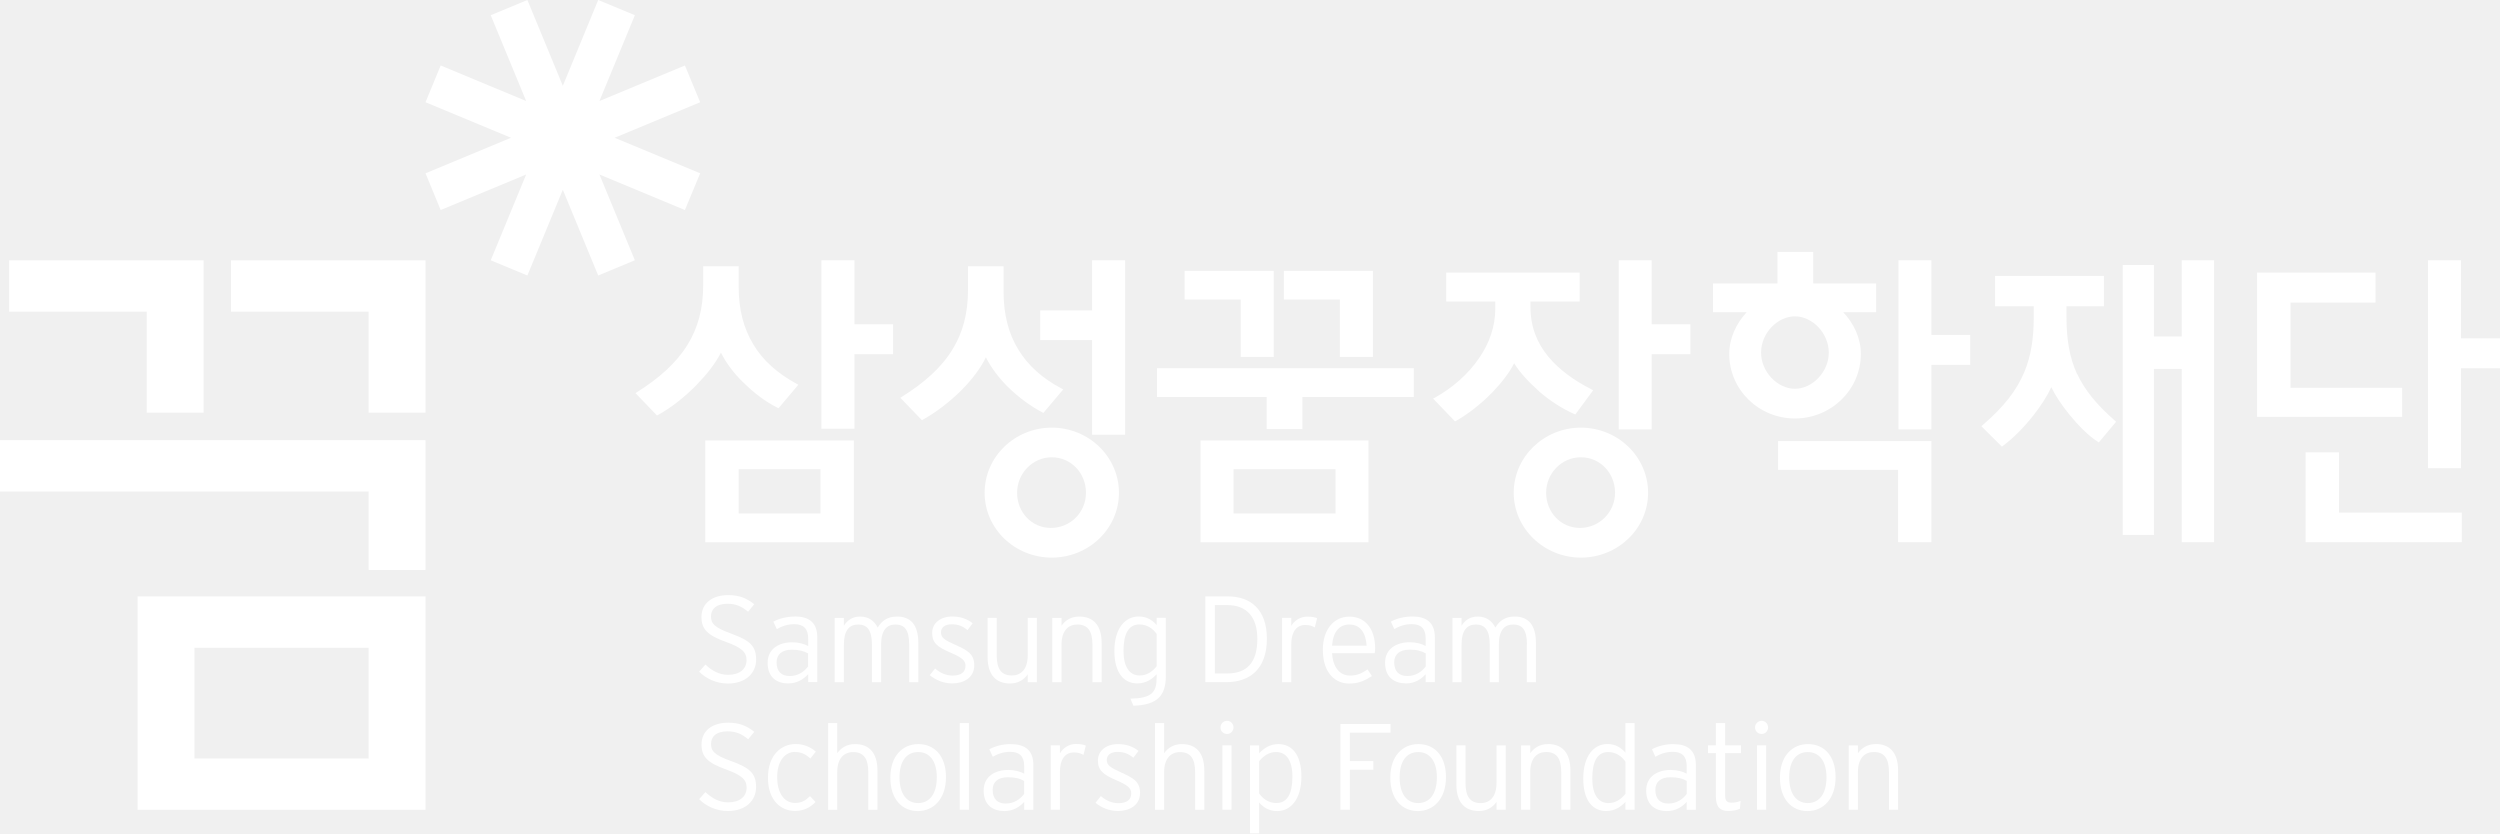
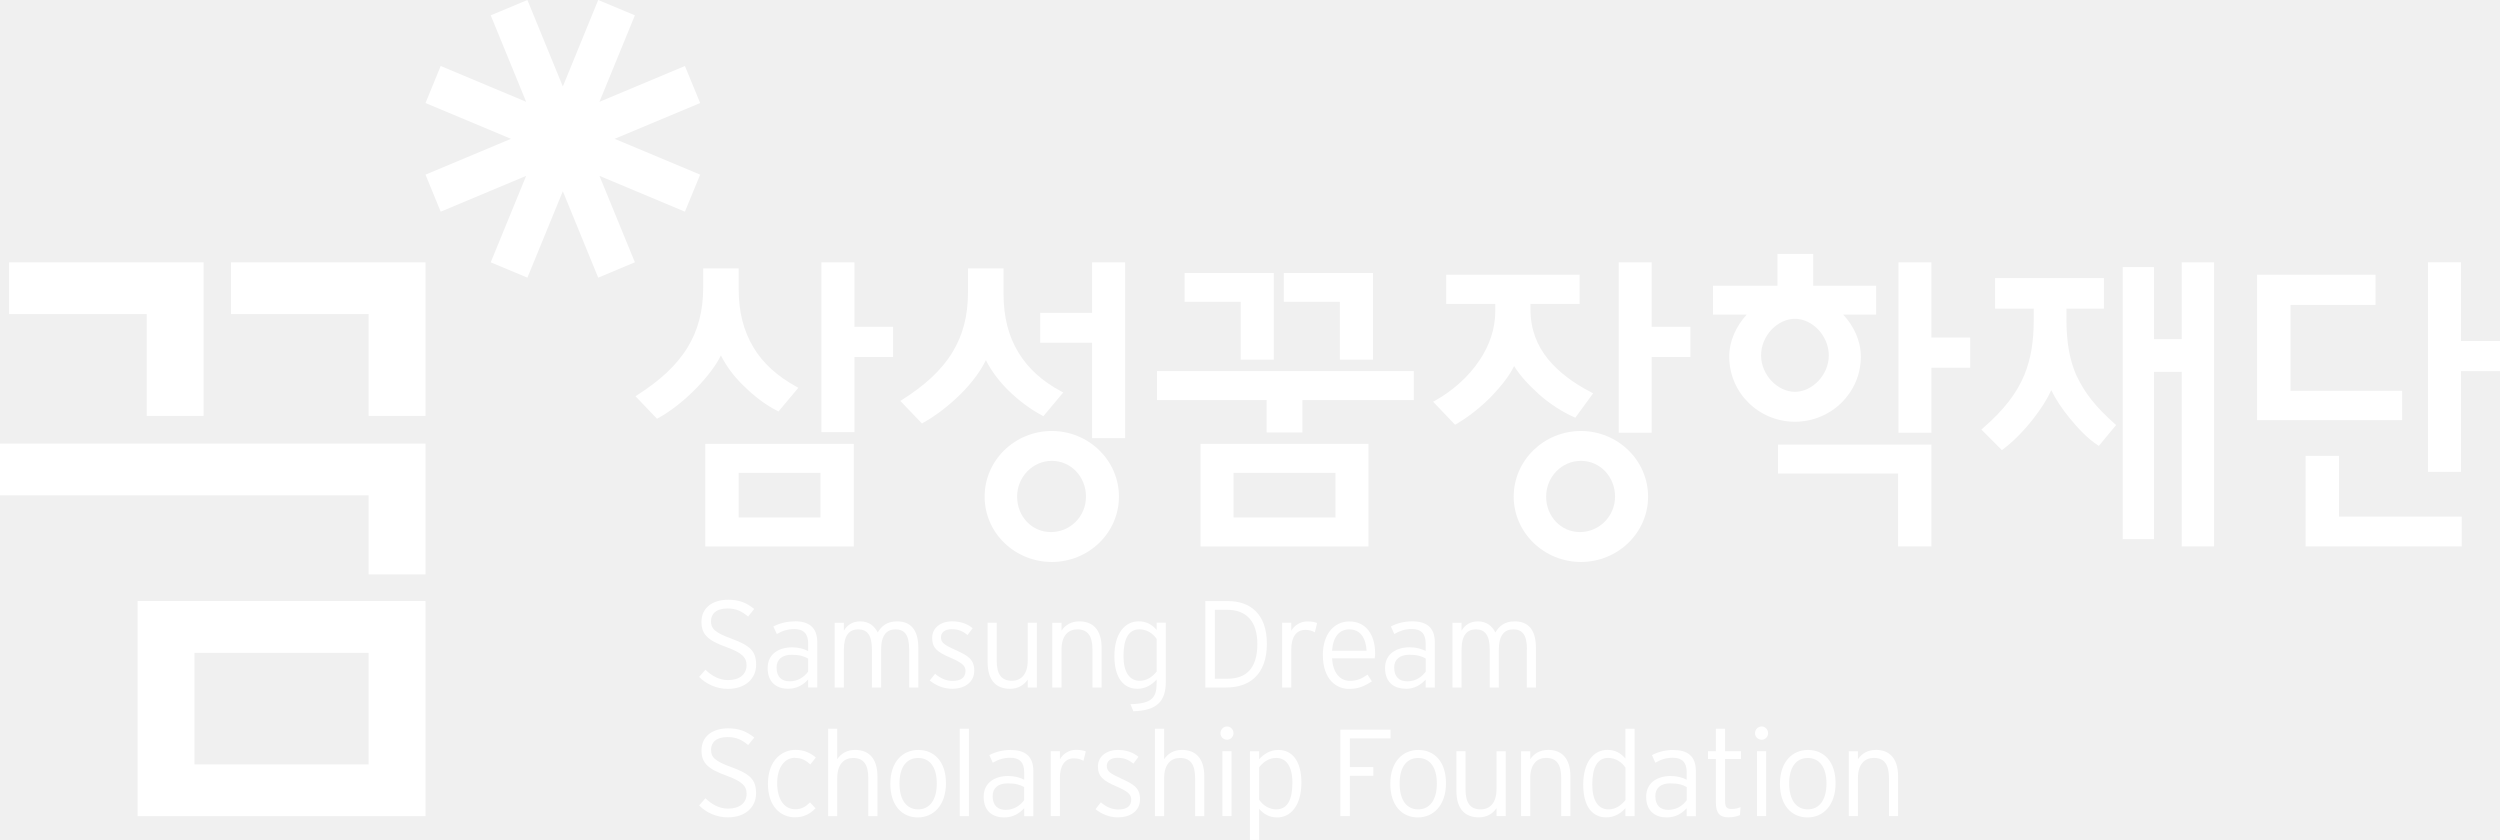
- <svg xmlns="http://www.w3.org/2000/svg" width="93" height="31" viewBox="0 0 93 31" fill="none">
-   <path d="M27.205 23.572C26.57 23.343 26.449 23.191 26.449 22.93C26.449 22.668 26.632 22.46 27.067 22.46C27.386 22.46 27.598 22.565 27.829 22.757L28.057 22.478C27.789 22.263 27.517 22.138 27.089 22.138C26.496 22.138 26.095 22.442 26.095 22.952C26.095 23.413 26.327 23.636 27.013 23.882C27.595 24.093 27.771 24.26 27.771 24.556C27.771 24.893 27.508 25.104 27.087 25.104C26.759 25.104 26.483 24.952 26.242 24.721L26.008 24.985C26.258 25.24 26.643 25.428 27.076 25.428C27.738 25.428 28.128 25.039 28.128 24.54C28.128 24.041 27.912 23.829 27.207 23.574L27.205 23.572Z" fill="white" />
-   <path d="M29.569 22.936C29.259 22.936 28.978 23.012 28.768 23.126L28.898 23.404C29.091 23.29 29.297 23.22 29.546 23.22C29.894 23.22 30.064 23.392 30.064 23.75V24.032C29.923 23.954 29.707 23.893 29.468 23.893C28.998 23.893 28.556 24.122 28.556 24.659C28.556 25.236 28.947 25.424 29.317 25.424C29.66 25.424 29.894 25.262 30.064 25.081V25.374H30.403V23.706C30.403 23.151 30.081 22.932 29.569 22.932V22.936ZM30.061 24.79C29.916 24.989 29.685 25.148 29.377 25.148C29.085 25.148 28.889 24.994 28.889 24.638C28.889 24.339 29.098 24.169 29.448 24.169C29.738 24.169 29.905 24.222 30.061 24.307V24.793V24.79Z" fill="white" />
-   <path d="M33.823 23.977V25.377H34.162V23.921C34.162 23.223 33.859 22.936 33.373 22.936C32.985 22.936 32.791 23.118 32.65 23.346C32.536 23.118 32.334 22.936 31.997 22.936C31.716 22.936 31.515 23.073 31.393 23.279V22.988H31.049V25.379H31.393V23.979C31.393 23.449 31.596 23.232 31.923 23.232C32.251 23.232 32.436 23.431 32.436 23.979V25.379H32.777V23.979C32.777 23.449 32.985 23.232 33.308 23.232C33.651 23.232 33.821 23.431 33.821 23.979L33.823 23.977Z" fill="white" />
-   <path d="M35.529 23.985C35.125 23.802 35.005 23.723 35.005 23.52C35.005 23.345 35.148 23.224 35.4 23.224C35.651 23.224 35.808 23.291 35.993 23.439L36.182 23.186C36.002 23.037 35.747 22.934 35.422 22.934C34.987 22.934 34.677 23.18 34.677 23.542C34.677 23.924 34.876 24.07 35.355 24.276C35.776 24.457 35.917 24.567 35.917 24.763C35.917 24.996 35.763 25.132 35.435 25.132C35.199 25.132 34.976 25.036 34.786 24.868L34.586 25.117C34.813 25.3 35.099 25.423 35.426 25.423C35.839 25.423 36.242 25.22 36.242 24.748C36.242 24.32 35.979 24.188 35.527 23.983L35.529 23.985Z" fill="white" />
-   <path d="M38.231 24.383C38.231 24.907 37.97 25.128 37.642 25.128C37.259 25.128 37.078 24.898 37.078 24.383V22.985H36.739V24.442C36.739 25.128 37.072 25.426 37.573 25.426C37.874 25.426 38.095 25.285 38.231 25.084V25.377H38.572V22.985H38.231V24.383Z" fill="white" />
-   <path d="M40.981 25.377V23.921C40.981 23.232 40.648 22.936 40.144 22.936C39.846 22.936 39.623 23.077 39.489 23.279V22.988H39.145V25.379H39.489V23.979C39.489 23.456 39.745 23.232 40.075 23.232C40.457 23.232 40.639 23.464 40.639 23.979V25.379H40.981V25.377Z" fill="white" />
-   <path d="M42.053 25.994L42.162 26.253C43.047 26.226 43.368 25.88 43.368 25.159V22.983H43.027V23.251C42.86 23.059 42.655 22.934 42.356 22.934C41.857 22.934 41.455 23.37 41.455 24.218C41.455 25.065 41.834 25.423 42.309 25.423C42.633 25.423 42.86 25.262 43.027 25.081V25.204C43.027 25.761 42.847 25.971 42.051 25.991L42.053 25.994ZM42.398 25.128C42.022 25.128 41.794 24.815 41.794 24.213C41.794 23.571 41.988 23.229 42.385 23.229C42.668 23.229 42.898 23.388 43.029 23.587V24.783C42.862 24.994 42.653 25.128 42.398 25.128Z" fill="white" />
-   <path d="M47.128 23.759C47.128 22.665 46.512 22.186 45.678 22.186H44.838V25.376H45.616C46.466 25.376 47.128 24.915 47.128 23.759ZM45.192 22.509H45.652C46.383 22.509 46.773 22.956 46.773 23.77C46.773 24.687 46.345 25.052 45.661 25.052H45.192V22.509Z" fill="white" />
-   <path d="M48.035 23.281V22.985H47.694V25.377H48.035V23.972C48.035 23.516 48.222 23.249 48.555 23.249C48.713 23.249 48.816 23.285 48.911 23.341L48.996 22.997C48.916 22.961 48.802 22.939 48.624 22.939C48.367 22.939 48.142 23.093 48.035 23.283V23.281Z" fill="white" />
-   <path d="M51.034 25.148L50.874 24.902C50.655 25.048 50.492 25.131 50.214 25.131C49.826 25.131 49.583 24.806 49.552 24.299H51.139C51.15 24.242 51.155 24.193 51.155 24.113C51.155 23.431 50.816 22.939 50.194 22.939C49.627 22.939 49.21 23.41 49.21 24.169C49.21 25.11 49.741 25.428 50.178 25.428C50.537 25.428 50.747 25.332 51.034 25.151V25.148ZM50.194 23.232C50.611 23.232 50.811 23.556 50.838 24.019H49.552C49.592 23.484 49.839 23.232 50.194 23.232Z" fill="white" />
-   <path d="M52.292 25.425C52.633 25.425 52.867 25.264 53.034 25.083V25.376H53.376V23.707C53.376 23.153 53.054 22.934 52.542 22.934C52.232 22.934 51.951 23.01 51.741 23.124L51.868 23.401C52.065 23.287 52.267 23.218 52.517 23.218C52.867 23.218 53.034 23.39 53.034 23.748V24.03C52.894 23.951 52.68 23.891 52.441 23.891C51.969 23.891 51.525 24.119 51.525 24.656C51.525 25.233 51.917 25.421 52.29 25.421L52.292 25.425ZM52.423 24.166C52.713 24.166 52.883 24.22 53.037 24.305V24.79C52.892 24.989 52.66 25.148 52.352 25.148C52.062 25.148 51.864 24.994 51.864 24.638C51.864 24.338 52.076 24.168 52.423 24.168V24.166Z" fill="white" />
-   <path d="M56.796 23.977V25.377H57.137V23.921C57.137 23.223 56.834 22.936 56.348 22.936C55.962 22.936 55.766 23.118 55.627 23.346C55.514 23.118 55.311 22.936 54.974 22.936C54.691 22.936 54.493 23.073 54.37 23.279V22.988H54.031V25.379H54.37V23.979C54.37 23.449 54.575 23.232 54.903 23.232C55.231 23.232 55.418 23.431 55.418 23.979V25.379H55.757V23.979C55.757 23.449 55.964 23.232 56.29 23.232C56.633 23.232 56.803 23.431 56.803 23.979L56.796 23.977Z" fill="white" />
-   <path d="M27.205 28.315C26.567 28.087 26.451 27.937 26.451 27.673C26.451 27.409 26.634 27.206 27.069 27.206C27.388 27.206 27.602 27.309 27.832 27.501L28.059 27.224C27.792 27.011 27.517 26.884 27.091 26.884C26.496 26.884 26.097 27.183 26.097 27.698C26.097 28.159 26.329 28.38 27.016 28.626C27.598 28.839 27.774 29.004 27.774 29.302C27.774 29.637 27.511 29.848 27.087 29.848C26.759 29.848 26.483 29.695 26.242 29.465L26.008 29.729C26.258 29.984 26.643 30.17 27.076 30.17C27.738 30.17 28.126 29.783 28.126 29.282C28.126 28.781 27.91 28.57 27.207 28.315H27.205Z" fill="white" />
-   <path d="M29.573 27.975C29.814 27.975 29.972 28.06 30.144 28.217L30.349 27.962C30.162 27.796 29.914 27.678 29.596 27.678C29.096 27.678 28.568 28.051 28.568 28.935C28.568 29.769 29.047 30.167 29.571 30.167C29.905 30.167 30.137 30.04 30.338 29.834L30.133 29.617C29.97 29.776 29.816 29.87 29.584 29.87C29.163 29.87 28.911 29.492 28.911 28.904C28.911 28.315 29.199 27.971 29.571 27.971L29.573 27.975Z" fill="white" />
-   <path d="M31.805 27.68C31.506 27.68 31.281 27.821 31.145 28.022V26.899H30.806V30.125H31.145V28.725C31.145 28.201 31.406 27.978 31.736 27.978C32.12 27.978 32.3 28.208 32.3 28.725V30.125H32.641V28.664C32.641 27.978 32.309 27.68 31.805 27.68Z" fill="white" />
-   <path d="M34.162 27.68C33.582 27.68 33.121 28.116 33.121 28.928C33.121 29.74 33.564 30.172 34.144 30.172C34.724 30.172 35.19 29.722 35.19 28.91C35.19 28.098 34.742 27.68 34.162 27.68ZM34.155 29.874C33.74 29.874 33.462 29.547 33.462 28.919C33.462 28.29 33.74 27.977 34.155 27.977C34.57 27.977 34.849 28.29 34.849 28.919C34.849 29.547 34.568 29.874 34.155 29.874Z" fill="white" />
-   <path d="M36.044 26.898H35.703V30.123H36.044V26.898Z" fill="white" />
-   <path d="M37.602 27.68C37.292 27.68 37.011 27.758 36.804 27.872L36.931 28.152C37.127 28.038 37.333 27.968 37.582 27.968C37.93 27.968 38.1 28.143 38.1 28.496V28.78C37.959 28.702 37.745 28.642 37.507 28.642C37.034 28.642 36.592 28.87 36.592 29.409C36.592 29.986 36.983 30.172 37.355 30.172C37.696 30.172 37.93 30.013 38.1 29.831V30.125H38.441V28.458C38.441 27.899 38.117 27.682 37.605 27.682L37.602 27.68ZM38.097 29.534C37.955 29.731 37.718 29.892 37.413 29.892C37.123 29.892 36.927 29.738 36.927 29.382C36.927 29.08 37.136 28.914 37.486 28.914C37.776 28.914 37.944 28.964 38.097 29.051V29.534Z" fill="white" />
-   <path d="M39.429 28.027V27.727H39.087V30.121H39.429V28.716C39.429 28.262 39.611 27.991 39.946 27.991C40.106 27.991 40.209 28.027 40.305 28.083L40.392 27.736C40.309 27.7 40.198 27.676 40.019 27.676C39.765 27.676 39.536 27.83 39.431 28.025L39.429 28.027Z" fill="white" />
-   <path d="M41.698 28.731C41.295 28.548 41.172 28.465 41.172 28.266C41.172 28.093 41.317 27.971 41.567 27.971C41.816 27.971 41.977 28.04 42.162 28.185L42.352 27.935C42.169 27.785 41.917 27.68 41.589 27.68C41.157 27.68 40.842 27.926 40.842 28.29C40.842 28.655 41.043 28.818 41.52 29.022C41.941 29.203 42.082 29.315 42.082 29.509C42.082 29.744 41.928 29.878 41.602 29.878C41.364 29.878 41.143 29.782 40.951 29.614L40.753 29.865C40.98 30.049 41.266 30.169 41.593 30.169C42.006 30.169 42.41 29.963 42.41 29.496C42.41 29.067 42.147 28.937 41.696 28.731H41.698Z" fill="white" />
-   <path d="M43.966 27.68C43.663 27.68 43.442 27.821 43.306 28.022V26.899H42.965V30.125H43.306V28.725C43.306 28.201 43.565 27.978 43.897 27.978C44.278 27.978 44.459 28.208 44.459 28.725V30.125H44.8V28.664C44.8 27.978 44.47 27.68 43.966 27.68Z" fill="white" />
-   <path d="M45.812 27.727H45.473V30.121H45.812V27.727Z" fill="white" />
-   <path d="M45.65 26.814C45.511 26.814 45.402 26.924 45.402 27.063C45.402 27.201 45.511 27.304 45.65 27.304C45.777 27.304 45.886 27.192 45.886 27.063C45.886 26.924 45.777 26.814 45.65 26.814Z" fill="white" />
-   <path d="M47.558 27.68C47.237 27.68 47.01 27.841 46.84 28.022V27.729H46.499V31.001H46.84V29.854C47.007 30.044 47.212 30.172 47.514 30.172C48.011 30.172 48.412 29.733 48.412 28.888C48.412 28.042 48.033 27.68 47.558 27.68ZM47.485 29.874C47.204 29.874 46.972 29.715 46.84 29.514V28.319C47.007 28.111 47.217 27.975 47.471 27.975C47.85 27.975 48.078 28.288 48.078 28.89C48.078 29.532 47.882 29.872 47.487 29.872L47.485 29.874Z" fill="white" />
-   <path d="M50.216 27.255H51.728V26.933H49.862V30.122H50.216V28.635H51.088V28.313H50.216V27.255Z" fill="white" />
-   <path d="M52.763 27.68C52.183 27.68 51.719 28.116 51.719 28.928C51.719 29.74 52.165 30.172 52.745 30.172C53.324 30.172 53.79 29.722 53.79 28.91C53.79 28.098 53.347 27.68 52.763 27.68ZM52.756 29.874C52.341 29.874 52.067 29.547 52.067 28.919C52.067 28.29 52.343 27.977 52.756 27.977C53.168 27.977 53.452 28.29 53.452 28.919C53.452 29.547 53.171 29.874 52.756 29.874Z" fill="white" />
-   <path d="M55.67 29.128C55.67 29.651 55.413 29.875 55.081 29.875C54.7 29.875 54.517 29.645 54.517 29.128V27.727H54.178V29.186C54.178 29.873 54.511 30.17 55.014 30.17C55.311 30.17 55.534 30.032 55.67 29.83V30.123H56.013V27.73H55.67V29.13V29.128Z" fill="white" />
-   <path d="M57.583 27.68C57.284 27.68 57.061 27.821 56.925 28.022V27.729H56.584V30.123H56.925V28.722C56.925 28.199 57.184 27.975 57.516 27.975C57.898 27.975 58.078 28.206 58.078 28.722V30.123H58.419V28.662C58.419 27.975 58.087 27.678 57.583 27.678V27.68Z" fill="white" />
-   <path d="M60.468 28C60.299 27.808 60.096 27.678 59.795 27.678C59.296 27.678 58.897 28.114 58.897 28.964C58.897 29.814 59.273 30.17 59.751 30.17C60.074 30.17 60.299 30.011 60.466 29.83V30.123H60.807V26.898H60.466V28H60.468ZM60.468 29.53C60.299 29.738 60.092 29.875 59.837 29.875C59.461 29.875 59.233 29.561 59.233 28.96C59.233 28.316 59.427 27.976 59.824 27.976C60.105 27.976 60.335 28.134 60.468 28.336V29.528V29.53Z" fill="white" />
-   <path d="M62.252 27.68C61.945 27.68 61.664 27.758 61.454 27.872L61.579 28.152C61.775 28.038 61.98 27.968 62.23 27.968C62.578 27.968 62.745 28.143 62.745 28.496V28.78C62.605 28.702 62.391 28.642 62.15 28.642C61.679 28.642 61.238 28.87 61.238 29.409C61.238 29.986 61.63 30.172 62.003 30.172C62.344 30.172 62.578 30.013 62.745 29.831V30.125H63.086V28.458C63.086 27.899 62.765 27.682 62.25 27.682L62.252 27.68ZM62.747 29.534C62.602 29.731 62.373 29.892 62.061 29.892C61.773 29.892 61.579 29.738 61.579 29.382C61.579 29.08 61.786 28.914 62.136 28.914C62.426 28.914 62.596 28.964 62.747 29.051V29.534Z" fill="white" />
-   <path d="M64.174 26.898H63.831V27.727H63.537V28.016H63.831V29.629C63.831 30.024 63.992 30.168 64.288 30.168C64.466 30.168 64.594 30.141 64.725 30.087L64.75 29.792C64.64 29.837 64.551 29.859 64.413 29.859C64.232 29.859 64.174 29.785 64.174 29.573V28.016H64.765V27.727H64.174V26.898Z" fill="white" />
-   <path d="M65.539 26.814C65.398 26.814 65.287 26.924 65.287 27.063C65.287 27.201 65.398 27.304 65.539 27.304C65.666 27.304 65.773 27.192 65.773 27.063C65.773 26.924 65.663 26.814 65.539 26.814Z" fill="white" />
-   <path d="M65.701 27.727H65.36V30.121H65.701V27.727Z" fill="white" />
-   <path d="M67.258 27.68C66.678 27.68 66.214 28.116 66.214 28.928C66.214 29.74 66.658 30.172 67.24 30.172C67.822 30.172 68.284 29.722 68.284 28.91C68.284 28.098 67.838 27.68 67.258 27.68ZM67.249 29.874C66.837 29.874 66.558 29.547 66.558 28.919C66.558 28.29 66.837 27.977 67.249 27.977C67.662 27.977 67.945 28.29 67.945 28.919C67.945 29.547 67.664 29.874 67.249 29.874Z" fill="white" />
-   <path d="M69.775 27.68C69.476 27.68 69.253 27.821 69.115 28.022V27.729H68.774V30.123H69.115V28.722C69.115 28.199 69.374 27.975 69.706 27.975C70.087 27.975 70.27 28.206 70.27 28.722V30.123H70.609V28.662C70.609 27.975 70.277 27.678 69.775 27.678V27.68Z" fill="white" />
-   <path d="M39.125 15.908C37.756 15.91 36.628 16.984 36.628 18.331C36.628 19.677 37.756 20.74 39.125 20.744C40.508 20.74 41.625 19.664 41.625 18.331C41.625 16.997 40.508 15.91 39.125 15.908ZM39.092 19.639C38.376 19.639 37.836 19.053 37.836 18.331C37.836 17.608 38.414 17.011 39.127 17.011C39.841 17.011 40.398 17.597 40.398 18.331C40.398 19.064 39.814 19.639 39.094 19.639H39.092Z" fill="white" />
-   <path d="M27.667 14.241C28.048 14.619 28.485 14.95 28.915 15.163L28.96 15.187L29.698 14.313L29.627 14.273C28.926 13.892 28.378 13.411 28.019 12.805C27.662 12.208 27.479 11.514 27.479 10.685V9.906H26.159V10.602C26.159 11.501 25.956 12.208 25.575 12.828C25.149 13.514 24.518 14.067 23.711 14.579L23.64 14.624L24.44 15.456L24.485 15.431C24.962 15.172 25.468 14.771 25.907 14.324C26.289 13.932 26.619 13.514 26.819 13.118C27.013 13.508 27.31 13.903 27.667 14.243V14.241Z" fill="white" />
-   <path d="M26.237 20.172H31.763V16.385H26.237V20.172ZM27.479 17.454H30.521V19.102H27.479V17.454Z" fill="white" />
-   <path d="M44.659 20.172H50.907V16.385H44.659V20.172ZM45.888 17.454H49.681V19.102H45.888V17.454Z" fill="white" />
-   <path d="M31.785 9.683H30.556V15.95H31.785V13.177H33.223V12.063H31.785V9.683Z" fill="white" />
-   <path d="M57.257 14.562C57.661 14.913 58.123 15.208 58.557 15.398L58.602 15.418L59.266 14.517L59.195 14.481C58.562 14.157 57.998 13.754 57.592 13.262C57.179 12.761 56.934 12.157 56.934 11.43V11.218H58.763V10.14H53.799V11.218H55.625V11.477C55.625 12.139 55.407 12.757 55.043 13.291C54.617 13.933 53.995 14.45 53.391 14.786L53.311 14.828L54.127 15.676L54.172 15.653C54.611 15.403 55.097 15.025 55.511 14.6C55.844 14.251 56.143 13.882 56.325 13.513C56.546 13.871 56.885 14.229 57.26 14.562H57.257Z" fill="white" />
-   <path d="M66.143 17.478H70.609V20.169H71.849V16.409H66.143V17.478Z" fill="white" />
-   <path d="M69.224 13.168C69.224 12.575 68.959 12.029 68.567 11.613H69.793V10.546H67.452V9.372H66.121V10.546H63.724V11.613H64.977C64.593 12.029 64.328 12.571 64.328 13.168C64.328 14.49 65.414 15.564 66.772 15.568C68.13 15.564 69.222 14.49 69.224 13.168ZM65.512 13.119C65.512 12.387 66.127 11.768 66.772 11.768C67.416 11.768 68.029 12.389 68.031 13.119C68.031 13.839 67.416 14.461 66.772 14.463C66.125 14.461 65.514 13.839 65.512 13.119Z" fill="white" />
-   <path d="M71.849 9.683H70.623V15.973H71.849V13.572H73.292V12.459H71.849V9.683Z" fill="white" />
-   <path d="M61.443 9.683H60.216V15.973H61.443V13.177H62.883V12.063H61.443V9.683Z" fill="white" />
-   <path d="M40.626 11.548H38.695V12.651H40.626V16.172H41.854V9.683H40.626V11.548Z" fill="white" />
-   <path d="M37.506 14.405C37.89 14.78 38.338 15.111 38.766 15.335L38.813 15.362L39.551 14.487L39.48 14.447C38.78 14.078 38.242 13.599 37.881 13.002C37.515 12.409 37.333 11.689 37.333 10.859V9.906H36.01V10.779C36.01 11.678 35.81 12.382 35.437 12.991C35.014 13.689 34.369 14.246 33.562 14.753L33.493 14.798L34.298 15.633L34.338 15.606C34.813 15.344 35.308 14.966 35.747 14.534C36.144 14.138 36.474 13.707 36.675 13.293C36.864 13.671 37.154 14.056 37.506 14.407V14.405Z" fill="white" />
-   <path d="M58.809 15.908C57.44 15.91 56.312 16.984 56.31 18.331C56.312 19.664 57.438 20.74 58.809 20.744C60.19 20.74 61.309 19.664 61.309 18.331C61.309 16.997 60.19 15.91 58.809 15.908ZM58.774 19.639C58.06 19.639 57.516 19.053 57.516 18.331C57.516 17.608 58.091 17.011 58.809 17.011C59.527 17.011 60.078 17.597 60.08 18.331C60.08 19.051 59.494 19.639 58.774 19.639Z" fill="white" />
-   <path d="M46.155 13.278H47.384V10.077H44.068V11.142H46.155V13.278Z" fill="white" />
-   <path d="M49.844 13.278H51.074V10.077H47.759V11.142H49.844V13.278Z" fill="white" />
-   <path d="M81.16 12.517H80.127V9.857H78.966V19.9H80.127V13.725H81.16V20.169H82.364V9.683H81.16V12.517Z" fill="white" />
-   <path d="M77.263 13.906C76.986 13.3 76.873 12.622 76.873 11.79V11.394H78.266V10.265H74.217V11.394H75.655V11.812C75.655 12.6 75.552 13.244 75.305 13.841C75.017 14.528 74.534 15.145 73.762 15.807L73.709 15.857L74.471 16.615L74.518 16.579C74.901 16.295 75.303 15.883 75.637 15.459C75.92 15.101 76.159 14.729 76.308 14.403C76.462 14.72 76.703 15.085 76.984 15.425C77.309 15.823 77.677 16.201 78.03 16.427L78.076 16.458L78.719 15.689L78.667 15.642C77.976 15.038 77.548 14.499 77.267 13.904L77.263 13.906Z" fill="white" />
-   <path d="M43.041 14.768H47.119V15.962H48.45V14.768H52.593V13.696H43.041V14.768Z" fill="white" />
-   <path d="M89.359 14.425H85.207V11.256H88.369V10.14H83.963V15.508H89.359V14.425Z" fill="white" />
-   <path d="M87.011 16.827H85.769V20.169H91.578V19.068H87.011V16.827Z" fill="white" />
-   <path d="M91.549 12.586V9.681H90.322V17.418H91.549V13.7H93V12.586H91.549Z" fill="white" />
-   <path d="M26.046 6.447L22.864 5.125L26.046 3.803L25.479 2.436L22.299 3.758L23.617 0.566L22.253 0L20.937 3.192L19.619 0L18.255 0.566L19.573 3.758L16.393 2.436L15.829 3.803L19.009 5.125L15.829 6.447L16.393 7.813L19.573 6.491L18.255 9.683L19.619 10.249L20.937 7.059L22.253 10.249L23.617 9.681L22.299 6.491L25.479 7.813L26.046 6.447Z" fill="white" />
-   <path d="M5.458 15.352H7.574V9.684H0.339V11.594H5.458V15.352Z" fill="white" />
-   <path d="M13.713 15.352H15.829V9.684H8.594V11.594H13.713V15.352Z" fill="white" />
-   <path d="M0 18.284H13.713V21.203H15.829V16.374H0V18.284Z" fill="white" />
-   <path d="M5.119 30.124H15.829V22.186H5.119V30.124ZM7.233 24.098H13.713V28.216H7.233V24.098Z" fill="white" />
+ <svg xmlns="http://www.w3.org/2000/svg" width="128" height="43" viewBox="0 0 128 43" fill="none">
+   <g clip-path="url(#clip0_60_2)">
+     <path d="M37.443 32.696C36.569 32.379 36.403 32.168 36.403 31.805C36.403 31.442 36.655 31.154 37.253 31.154C37.692 31.154 37.983 31.3 38.303 31.567L38.616 31.179C38.247 30.881 37.873 30.707 37.284 30.707C36.468 30.707 35.915 31.129 35.915 31.836C35.915 32.476 36.234 32.786 37.179 33.127C37.98 33.419 38.223 33.651 38.223 34.061C38.223 34.529 37.861 34.821 37.281 34.821C36.83 34.821 36.449 34.61 36.118 34.291L35.795 34.657C36.139 35.01 36.67 35.271 37.265 35.271C38.177 35.271 38.714 34.731 38.714 34.039C38.714 33.347 38.416 33.053 37.447 32.699L37.443 32.696Z" fill="white" />
+     <path d="M40.697 31.815C40.27 31.815 39.883 31.92 39.595 32.078L39.773 32.463C40.04 32.305 40.322 32.209 40.666 32.209C41.145 32.209 41.378 32.448 41.378 32.944V33.335C41.184 33.227 40.887 33.143 40.558 33.143C39.911 33.143 39.303 33.459 39.303 34.204C39.303 35.004 39.84 35.265 40.35 35.265C40.822 35.265 41.145 35.042 41.378 34.79V35.197H41.844V32.882C41.844 32.113 41.402 31.809 40.697 31.809V31.815ZM41.375 34.387C41.175 34.663 40.856 34.883 40.433 34.883C40.031 34.883 39.761 34.669 39.761 34.176C39.761 33.76 40.049 33.524 40.531 33.524C40.93 33.524 41.16 33.599 41.375 33.717V34.39V34.387Z" fill="white" />
+     <path d="M46.552 33.257V35.2H47.019V33.18C47.019 32.212 46.601 31.814 45.932 31.814C45.398 31.814 45.131 32.066 44.938 32.382C44.781 32.066 44.502 31.814 44.039 31.814C43.652 31.814 43.376 32.004 43.207 32.289V31.886H42.734V35.203H43.207V33.26C43.207 32.525 43.486 32.224 43.937 32.224C44.389 32.224 44.643 32.5 44.643 33.26V35.203H45.113V33.26C45.113 32.525 45.398 32.224 45.843 32.224C46.316 32.224 46.549 32.5 46.549 33.26L46.552 33.257Z" fill="white" />
+     <path d="M48.9 33.271C48.344 33.016 48.178 32.908 48.178 32.625C48.178 32.383 48.375 32.216 48.722 32.216C49.069 32.216 49.283 32.309 49.538 32.514L49.799 32.163C49.55 31.955 49.2 31.812 48.752 31.812C48.154 31.812 47.727 32.154 47.727 32.656C47.727 33.187 48.001 33.389 48.66 33.674C49.24 33.925 49.434 34.078 49.434 34.35C49.434 34.673 49.222 34.862 48.771 34.862C48.446 34.862 48.139 34.729 47.878 34.496L47.602 34.841C47.915 35.095 48.307 35.266 48.758 35.266C49.326 35.266 49.882 34.983 49.882 34.329C49.882 33.736 49.52 33.553 48.897 33.268L48.9 33.271Z" fill="white" />
+     <path d="M52.619 33.822C52.619 34.548 52.26 34.855 51.809 34.855C51.281 34.855 51.032 34.536 51.032 33.822V31.883H50.566V33.903C50.566 34.855 51.023 35.268 51.714 35.268C52.128 35.268 52.432 35.072 52.619 34.793V35.2H53.089V31.883H52.619V33.822Z" fill="white" />
+     <path d="M56.403 35.2V33.18C56.403 32.224 55.946 31.814 55.252 31.814C54.841 31.814 54.534 32.01 54.35 32.289V31.886H53.877V35.203H54.35V33.26C54.35 32.534 54.703 32.224 55.157 32.224C55.682 32.224 55.934 32.547 55.934 33.26V35.203H56.403V35.2Z" fill="white" />
+     <path d="M57.879 36.057L58.029 36.417C59.248 36.38 59.69 35.899 59.69 34.9V31.881H59.22V32.253C58.99 31.986 58.708 31.812 58.297 31.812C57.609 31.812 57.057 32.417 57.057 33.593C57.057 34.769 57.578 35.266 58.232 35.266C58.677 35.266 58.99 35.042 59.22 34.791V34.962C59.22 35.734 58.972 36.026 57.876 36.054L57.879 36.057ZM58.355 34.856C57.836 34.856 57.523 34.422 57.523 33.587C57.523 32.697 57.79 32.222 58.336 32.222C58.726 32.222 59.042 32.442 59.223 32.718V34.378C58.993 34.67 58.705 34.856 58.355 34.856Z" fill="white" />
+     <path d="M64.864 32.957C64.864 31.439 64.017 30.775 62.869 30.775H61.712V35.2H62.783C63.952 35.2 64.864 34.561 64.864 32.957ZM62.2 31.222H62.832C63.839 31.222 64.376 31.843 64.376 32.972C64.376 34.244 63.786 34.75 62.844 34.75H62.2V31.222Z" fill="white" />
+     <path d="M66.113 32.293V31.884H65.644V35.2H66.113V33.252C66.113 32.619 66.371 32.25 66.828 32.25C67.046 32.25 67.187 32.299 67.319 32.377L67.436 31.899C67.325 31.849 67.169 31.818 66.923 31.818C66.57 31.818 66.26 32.032 66.113 32.296V32.293Z" fill="white" />
+     <path d="M70.24 34.884L70.019 34.542C69.719 34.744 69.495 34.859 69.111 34.859C68.577 34.859 68.243 34.409 68.2 33.705H70.385C70.4 33.627 70.406 33.559 70.406 33.447C70.406 32.501 69.94 31.818 69.083 31.818C68.304 31.818 67.73 32.473 67.73 33.525C67.73 34.831 68.46 35.272 69.062 35.272C69.556 35.272 69.844 35.138 70.24 34.887V34.884ZM69.083 32.225C69.657 32.225 69.933 32.675 69.97 33.317H68.2C68.255 32.575 68.595 32.225 69.083 32.225Z" fill="white" />
+     <path d="M71.971 35.269C72.441 35.269 72.763 35.045 72.993 34.794V35.201H73.463V32.886C73.463 32.117 73.021 31.812 72.315 31.812C71.888 31.812 71.502 31.918 71.213 32.076L71.388 32.461C71.658 32.303 71.938 32.206 72.281 32.206C72.763 32.206 72.993 32.445 72.993 32.942V33.333C72.8 33.224 72.505 33.14 72.177 33.14C71.526 33.14 70.915 33.457 70.915 34.202C70.915 35.002 71.456 35.263 71.968 35.263L71.971 35.269ZM72.152 33.522C72.551 33.522 72.784 33.596 72.996 33.714V34.388C72.797 34.664 72.478 34.884 72.054 34.884C71.655 34.884 71.382 34.67 71.382 34.177C71.382 33.761 71.674 33.525 72.152 33.525V33.522Z" fill="white" />
+     <path d="M78.171 33.257V35.2H78.64V33.18C78.64 32.212 78.223 31.814 77.554 31.814C77.023 31.814 76.753 32.066 76.563 32.382C76.406 32.066 76.127 31.814 75.663 31.814C75.274 31.814 75.001 32.004 74.832 32.289V31.886H74.365V35.203H74.832V33.26C74.832 32.525 75.114 32.224 75.565 32.224C76.016 32.224 76.274 32.5 76.274 33.26V35.203H76.74V33.26C76.74 32.525 77.026 32.224 77.474 32.224C77.947 32.224 78.18 32.5 78.18 33.26L78.171 33.257Z" fill="white" />
+     <path d="M37.443 39.277C36.566 38.96 36.406 38.752 36.406 38.386C36.406 38.02 36.658 37.738 37.256 37.738C37.695 37.738 37.99 37.88 38.306 38.147L38.619 37.763C38.251 37.468 37.873 37.291 37.287 37.291C36.468 37.291 35.918 37.707 35.918 38.42C35.918 39.059 36.237 39.367 37.182 39.708C37.983 40.003 38.226 40.232 38.226 40.645C38.226 41.11 37.864 41.402 37.281 41.402C36.83 41.402 36.449 41.191 36.118 40.871L35.795 41.238C36.139 41.591 36.67 41.849 37.265 41.849C38.177 41.849 38.711 41.312 38.711 40.617C38.711 39.922 38.413 39.63 37.447 39.277H37.443Z" fill="white" />
+     <path d="M40.702 38.805C41.034 38.805 41.252 38.923 41.488 39.14L41.77 38.787C41.513 38.557 41.172 38.393 40.733 38.393C40.046 38.393 39.318 38.911 39.318 40.136C39.318 41.294 39.978 41.846 40.699 41.846C41.16 41.846 41.479 41.669 41.755 41.384L41.473 41.083C41.249 41.303 41.037 41.433 40.718 41.433C40.138 41.433 39.791 40.909 39.791 40.093C39.791 39.277 40.187 38.799 40.699 38.799L40.702 38.805Z" fill="white" />
+     <path d="M43.774 38.395C43.363 38.395 43.053 38.591 42.866 38.87V37.312H42.399V41.787H42.866V39.844C42.866 39.118 43.225 38.808 43.679 38.808C44.207 38.808 44.456 39.128 44.456 39.844V41.787H44.925V39.761C44.925 38.808 44.468 38.395 43.774 38.395Z" fill="white" />
+     <path d="M47.018 38.397C46.22 38.397 45.585 39.002 45.585 40.128C45.585 41.254 46.196 41.853 46.994 41.853C47.791 41.853 48.433 41.229 48.433 40.103C48.433 38.977 47.816 38.397 47.018 38.397ZM47.009 41.44C46.438 41.44 46.054 40.987 46.054 40.115C46.054 39.243 46.438 38.809 47.009 38.809C47.58 38.809 47.963 39.243 47.963 40.115C47.963 40.987 47.577 41.44 47.009 41.44Z" fill="white" />
+     <path d="M49.608 37.31H49.139V41.785H49.608V37.31Z" fill="white" />
+     <path d="M51.754 38.397C51.327 38.397 50.94 38.505 50.655 38.663L50.83 39.051C51.1 38.893 51.382 38.797 51.726 38.797C52.205 38.797 52.438 39.039 52.438 39.529V39.923C52.245 39.814 51.95 39.731 51.621 39.731C50.971 39.731 50.363 40.047 50.363 40.795C50.363 41.595 50.9 41.853 51.413 41.853C51.882 41.853 52.205 41.633 52.438 41.381V41.788H52.907V39.476C52.907 38.7 52.462 38.4 51.757 38.4L51.754 38.397ZM52.435 40.969C52.238 41.242 51.913 41.465 51.493 41.465C51.094 41.465 50.824 41.251 50.824 40.758C50.824 40.339 51.112 40.109 51.594 40.109C51.993 40.109 52.223 40.177 52.435 40.298V40.969Z" fill="white" />
+     <path d="M54.267 38.878V38.462H53.797V41.782H54.267V39.833C54.267 39.203 54.519 38.828 54.979 38.828C55.2 38.828 55.341 38.878 55.473 38.955L55.593 38.474C55.479 38.425 55.326 38.391 55.08 38.391C54.73 38.391 54.414 38.605 54.27 38.875L54.267 38.878Z" fill="white" />
+     <path d="M57.391 39.855C56.836 39.6 56.667 39.486 56.667 39.209C56.667 38.971 56.866 38.8 57.21 38.8C57.554 38.8 57.775 38.896 58.029 39.098L58.29 38.75C58.039 38.542 57.692 38.397 57.241 38.397C56.645 38.397 56.213 38.738 56.213 39.243C56.213 39.749 56.489 39.976 57.145 40.258C57.726 40.509 57.919 40.664 57.919 40.934C57.919 41.26 57.707 41.446 57.259 41.446C56.931 41.446 56.627 41.313 56.363 41.08L56.09 41.428C56.403 41.682 56.796 41.85 57.247 41.85C57.815 41.85 58.37 41.564 58.37 40.916C58.37 40.32 58.008 40.14 57.388 39.855H57.391Z" fill="white" />
+     <path d="M60.512 38.395C60.095 38.395 59.791 38.591 59.604 38.87V37.312H59.134V41.787H59.604V39.844C59.604 39.118 59.96 38.808 60.417 38.808C60.942 38.808 61.19 39.128 61.19 39.844V41.787H61.66V39.761C61.66 38.808 61.206 38.395 60.512 38.395Z" fill="white" />
+     <path d="M63.053 38.461H62.587V41.781H63.053V38.461Z" fill="white" />
+     <path d="M62.829 37.195C62.639 37.195 62.489 37.347 62.489 37.54C62.489 37.732 62.639 37.875 62.829 37.875C63.004 37.875 63.155 37.72 63.155 37.54C63.155 37.347 63.004 37.195 62.829 37.195Z" fill="white" />
+     <path d="M65.456 38.397C65.014 38.397 64.701 38.62 64.468 38.871V38.465H63.998V43.004H64.468V41.412C64.698 41.676 64.981 41.853 65.395 41.853C66.079 41.853 66.632 41.245 66.632 40.072C66.632 38.899 66.11 38.397 65.456 38.397ZM65.355 41.44C64.968 41.44 64.649 41.22 64.468 40.941V39.284C64.698 38.995 64.987 38.806 65.337 38.806C65.858 38.806 66.171 39.24 66.171 40.075C66.171 40.965 65.901 41.437 65.358 41.437L65.355 41.44Z" fill="white" />
+     <path d="M69.114 37.806H71.195V37.359H68.626V41.784H69.114V39.721H70.314V39.274H69.114V37.806Z" fill="white" />
+     <path d="M72.619 38.397C71.821 38.397 71.183 39.002 71.183 40.128C71.183 41.254 71.796 41.853 72.594 41.853C73.392 41.853 74.034 41.229 74.034 40.103C74.034 38.977 73.423 38.397 72.619 38.397ZM72.61 41.44C72.039 41.44 71.661 40.987 71.661 40.115C71.661 39.243 72.042 38.809 72.61 38.809C73.177 38.809 73.567 39.243 73.567 40.115C73.567 40.987 73.18 41.44 72.61 41.44Z" fill="white" />
+     <path d="M76.621 40.403C76.621 41.129 76.268 41.44 75.811 41.44C75.286 41.44 75.034 41.12 75.034 40.403V38.461H74.568V40.484C74.568 41.436 75.025 41.849 75.719 41.849C76.127 41.849 76.434 41.657 76.621 41.377V41.784H77.094V38.464H76.621V40.406V40.403Z" fill="white" />
+     <path d="M79.254 38.396C78.843 38.396 78.536 38.591 78.348 38.87V38.464H77.879V41.784H78.348V39.842C78.348 39.115 78.704 38.805 79.162 38.805C79.686 38.805 79.935 39.125 79.935 39.842V41.784H80.405V39.758C80.405 38.805 79.947 38.393 79.254 38.393V38.396Z" fill="white" />
+     <path d="M83.225 38.84C82.992 38.573 82.713 38.393 82.298 38.393C81.611 38.393 81.061 38.998 81.061 40.177C81.061 41.356 81.58 41.85 82.237 41.85C82.682 41.85 82.992 41.63 83.222 41.378V41.785H83.692V37.31H83.222V38.84H83.225ZM83.225 40.962C82.992 41.251 82.706 41.44 82.357 41.44C81.838 41.44 81.525 41.006 81.525 40.171C81.525 39.278 81.792 38.806 82.338 38.806C82.725 38.806 83.041 39.026 83.225 39.306V40.959V40.962Z" fill="white" />
+     <path d="M85.68 38.397C85.257 38.397 84.87 38.505 84.581 38.663L84.753 39.051C85.023 38.893 85.306 38.797 85.649 38.797C86.128 38.797 86.358 39.039 86.358 39.529V39.923C86.165 39.814 85.87 39.731 85.539 39.731C84.891 39.731 84.284 40.047 84.284 40.795C84.284 41.595 84.824 41.853 85.336 41.853C85.806 41.853 86.128 41.633 86.358 41.381V41.788H86.828V39.476C86.828 38.7 86.386 38.4 85.677 38.4L85.68 38.397ZM86.361 40.969C86.162 41.242 85.846 41.465 85.416 41.465C85.02 41.465 84.753 41.251 84.753 40.758C84.753 40.339 85.039 40.109 85.52 40.109C85.919 40.109 86.153 40.177 86.361 40.298V40.969Z" fill="white" />
+     <path d="M88.325 37.31H87.853V38.462H87.448V38.862H87.853V41.099C87.853 41.648 88.074 41.847 88.482 41.847C88.728 41.847 88.902 41.809 89.084 41.735L89.117 41.325C88.967 41.388 88.844 41.419 88.654 41.419C88.405 41.419 88.325 41.316 88.325 41.021V38.862H89.139V38.462H88.325V37.31Z" fill="white" />
+     <path d="M90.204 37.195C90.01 37.195 89.857 37.347 89.857 37.54C89.857 37.732 90.01 37.875 90.204 37.875C90.379 37.875 90.526 37.72 90.526 37.54C90.526 37.347 90.376 37.195 90.204 37.195Z" fill="white" />
+     <path d="M90.427 38.461H89.958V41.781H90.427V38.461Z" fill="white" />
+     <path d="M92.57 38.397C91.772 38.397 91.133 39.002 91.133 40.128C91.133 41.254 91.744 41.853 92.545 41.853C93.346 41.853 93.981 41.229 93.981 40.103C93.981 38.977 93.368 38.397 92.57 38.397ZM92.557 41.44C91.99 41.44 91.606 40.987 91.606 40.115C91.606 39.243 91.99 38.809 92.557 38.809C93.125 38.809 93.515 39.243 93.515 40.115C93.515 40.987 93.128 41.44 92.557 41.44Z" fill="white" />
+     <path d="M96.035 38.396C95.623 38.396 95.317 38.591 95.126 38.87V38.464H94.657V41.784H95.126V39.842C95.126 39.115 95.482 38.805 95.939 38.805C96.464 38.805 96.716 39.125 96.716 39.842V41.784H97.182V39.758C97.182 38.805 96.725 38.393 96.035 38.393V38.396Z" fill="white" />
+     <path d="M53.85 22.066C51.965 22.07 50.413 23.559 50.413 25.427C50.413 27.294 51.965 28.768 53.85 28.774C55.752 28.768 57.29 27.276 57.29 25.427C57.29 23.577 55.752 22.07 53.85 22.066ZM53.804 27.242C52.819 27.242 52.076 26.429 52.076 25.427C52.076 24.424 52.871 23.596 53.853 23.596C54.835 23.596 55.602 24.409 55.602 25.427C55.602 26.444 54.798 27.242 53.807 27.242H53.804Z" fill="white" />
+     <path d="M38.078 19.755C38.603 20.279 39.205 20.739 39.797 21.034L39.858 21.068L40.874 19.855L40.776 19.799C39.812 19.271 39.057 18.604 38.563 17.763C38.072 16.935 37.821 15.973 37.821 14.822V13.742H36.004V14.707C36.004 15.954 35.725 16.935 35.2 17.794C34.614 18.747 33.745 19.513 32.634 20.224L32.536 20.286L33.638 21.44L33.699 21.406C34.356 21.046 35.053 20.491 35.657 19.87C36.182 19.327 36.636 18.747 36.912 18.198C37.179 18.738 37.587 19.287 38.078 19.758V19.755Z" fill="white" />
+     <path d="M36.111 27.979H43.716V22.727H36.111V27.979ZM37.821 24.21H42.007V26.496H37.821V24.21Z" fill="white" />
+     <path d="M61.466 27.979H70.065V22.727H61.466V27.979ZM63.157 24.21H68.377V26.496H63.157V24.21Z" fill="white" />
+     <path d="M43.747 13.432H42.056V22.125H43.747V18.278H45.726V16.733H43.747V13.432Z" fill="white" />
+     <path d="M78.805 20.198C79.361 20.686 79.996 21.095 80.595 21.359L80.656 21.387L81.57 20.136L81.472 20.087C80.601 19.637 79.824 19.078 79.266 18.396C78.698 17.701 78.361 16.863 78.361 15.855V15.56H80.877V14.065H74.046V15.56H76.559V15.92C76.559 16.838 76.258 17.695 75.758 18.436C75.172 19.327 74.316 20.043 73.484 20.509L73.374 20.568L74.497 21.744L74.558 21.713C75.163 21.365 75.832 20.841 76.403 20.251C76.86 19.767 77.271 19.255 77.523 18.743C77.826 19.24 78.293 19.736 78.808 20.198H78.805Z" fill="white" />
+     <path d="M91.035 24.245H97.182V27.977H98.888V22.762H91.035V24.245Z" fill="white" />
+     <path d="M95.276 18.265C95.276 17.443 94.911 16.686 94.371 16.109H96.059V14.629H92.837V13H91.005V14.629H87.706V16.109H89.43C88.902 16.686 88.537 17.437 88.537 18.265C88.537 20.099 90.032 21.588 91.901 21.594C93.77 21.588 95.273 20.099 95.276 18.265ZM90.167 18.197C90.167 17.182 91.014 16.323 91.901 16.323C92.788 16.323 93.632 17.186 93.635 18.197C93.635 19.196 92.788 20.059 91.901 20.062C91.011 20.059 90.17 19.196 90.167 18.197Z" fill="white" />
+     <path d="M98.889 13.432H97.201V22.156H98.889V18.827H100.874V17.282H98.889V13.432Z" fill="white" />
+     <path d="M84.566 13.432H82.878V22.156H84.566V18.278H86.548V16.733H84.566V13.432Z" fill="white" />
+     <path d="M55.915 16.019H53.257V17.549H55.915V22.433H57.606V13.432H55.915V16.019Z" fill="white" />
+     <path d="M51.622 19.982C52.15 20.503 52.766 20.962 53.356 21.272L53.42 21.31L54.436 20.096L54.338 20.041C53.374 19.529 52.634 18.865 52.137 18.036C51.634 17.214 51.382 16.215 51.382 15.064V13.742H49.562V14.952C49.562 16.2 49.286 17.177 48.774 18.021C48.191 18.989 47.304 19.761 46.193 20.466L46.098 20.528L47.206 21.685L47.261 21.648C47.914 21.285 48.596 20.76 49.2 20.162C49.747 19.613 50.201 19.014 50.477 18.44C50.738 18.964 51.137 19.498 51.622 19.985V19.982Z" fill="white" />
+     <path d="M80.942 22.066C79.057 22.07 77.504 23.559 77.501 25.427C77.504 27.276 79.054 28.768 80.942 28.774C82.841 28.768 84.382 27.276 84.382 25.427C84.382 23.577 82.841 22.07 80.942 22.066ZM80.893 27.242C79.91 27.242 79.162 26.429 79.162 25.427C79.162 24.424 79.954 23.596 80.942 23.596C81.93 23.596 82.688 24.409 82.691 25.427C82.691 26.426 81.884 27.242 80.893 27.242Z" fill="white" />
+     <path d="M63.526 18.416H65.217V13.977H60.653V15.453H63.526V18.416Z" fill="white" />
+     <path d="M68.602 18.416H70.296V13.977H65.732V15.453H68.602V18.416Z" fill="white" />
+     <path d="M111.704 17.363H110.283V13.674H108.684V27.605H110.283V19.038H111.704V27.977H113.361V13.432H111.704V17.363Z" fill="white" />
+     <path d="M106.34 19.289C105.959 18.449 105.802 17.509 105.802 16.354V15.805H107.721V14.238H102.147V15.805H104.127V16.385C104.127 17.477 103.986 18.371 103.645 19.2C103.249 20.152 102.583 21.008 101.521 21.927L101.448 21.995L102.497 23.047L102.562 22.997C103.09 22.603 103.642 22.032 104.102 21.443C104.492 20.946 104.82 20.431 105.026 19.978C105.238 20.419 105.569 20.925 105.956 21.396C106.404 21.948 106.91 22.473 107.395 22.786L107.46 22.83L108.344 21.762L108.273 21.697C107.322 20.859 106.732 20.112 106.346 19.286L106.34 19.289Z" fill="white" />
+     <path d="M59.238 20.484H64.851V22.141H66.683V20.484H72.385V18.998H59.238V20.484Z" fill="white" />
+     <path d="M122.988 20.009H117.274V15.613H121.626V14.065H115.562V21.511H122.988V20.009Z" fill="white" />
+     <path d="M119.757 23.342H118.047V27.977H126.042V26.451H119.757V23.342Z" fill="white" />
+     <path d="M126.002 17.458V13.428H124.314V24.16H126.002V19.003H128V17.458H126.002Z" fill="white" />
+     <path d="M35.848 8.942L31.468 7.108L35.848 5.275L35.068 3.379L30.692 5.213L32.506 0.785L30.628 0L28.817 4.428L27.003 0L25.125 0.785L26.939 5.213L22.563 3.379L21.786 5.275L26.162 7.108L21.786 8.942L22.563 10.838L26.939 9.004L25.125 13.431L27.003 14.216L28.817 9.792L30.628 14.216L32.506 13.428L30.692 9.004L35.068 10.838L35.848 8.942Z" fill="white" />
+     <path d="M7.512 21.294H10.425V13.432H0.466V16.081H7.512V21.294Z" fill="white" />
+     <path d="M18.874 21.294H21.786V13.432H11.828V16.081H18.874V21.294Z" fill="white" />
+     <path d="M0 25.361H18.874V29.41H21.786V22.711H0V25.361Z" fill="white" />
+     <path d="M7.046 41.785H21.786V30.773H7.046V41.785ZM9.956 33.426H18.874V39.138H9.956V33.426Z" fill="white" />
+   </g>
+   <defs>
+     <clipPath id="clip0_60_2">
+       <rect width="128" height="43" fill="white" />
+     </clipPath>
+   </defs>
</svg>
